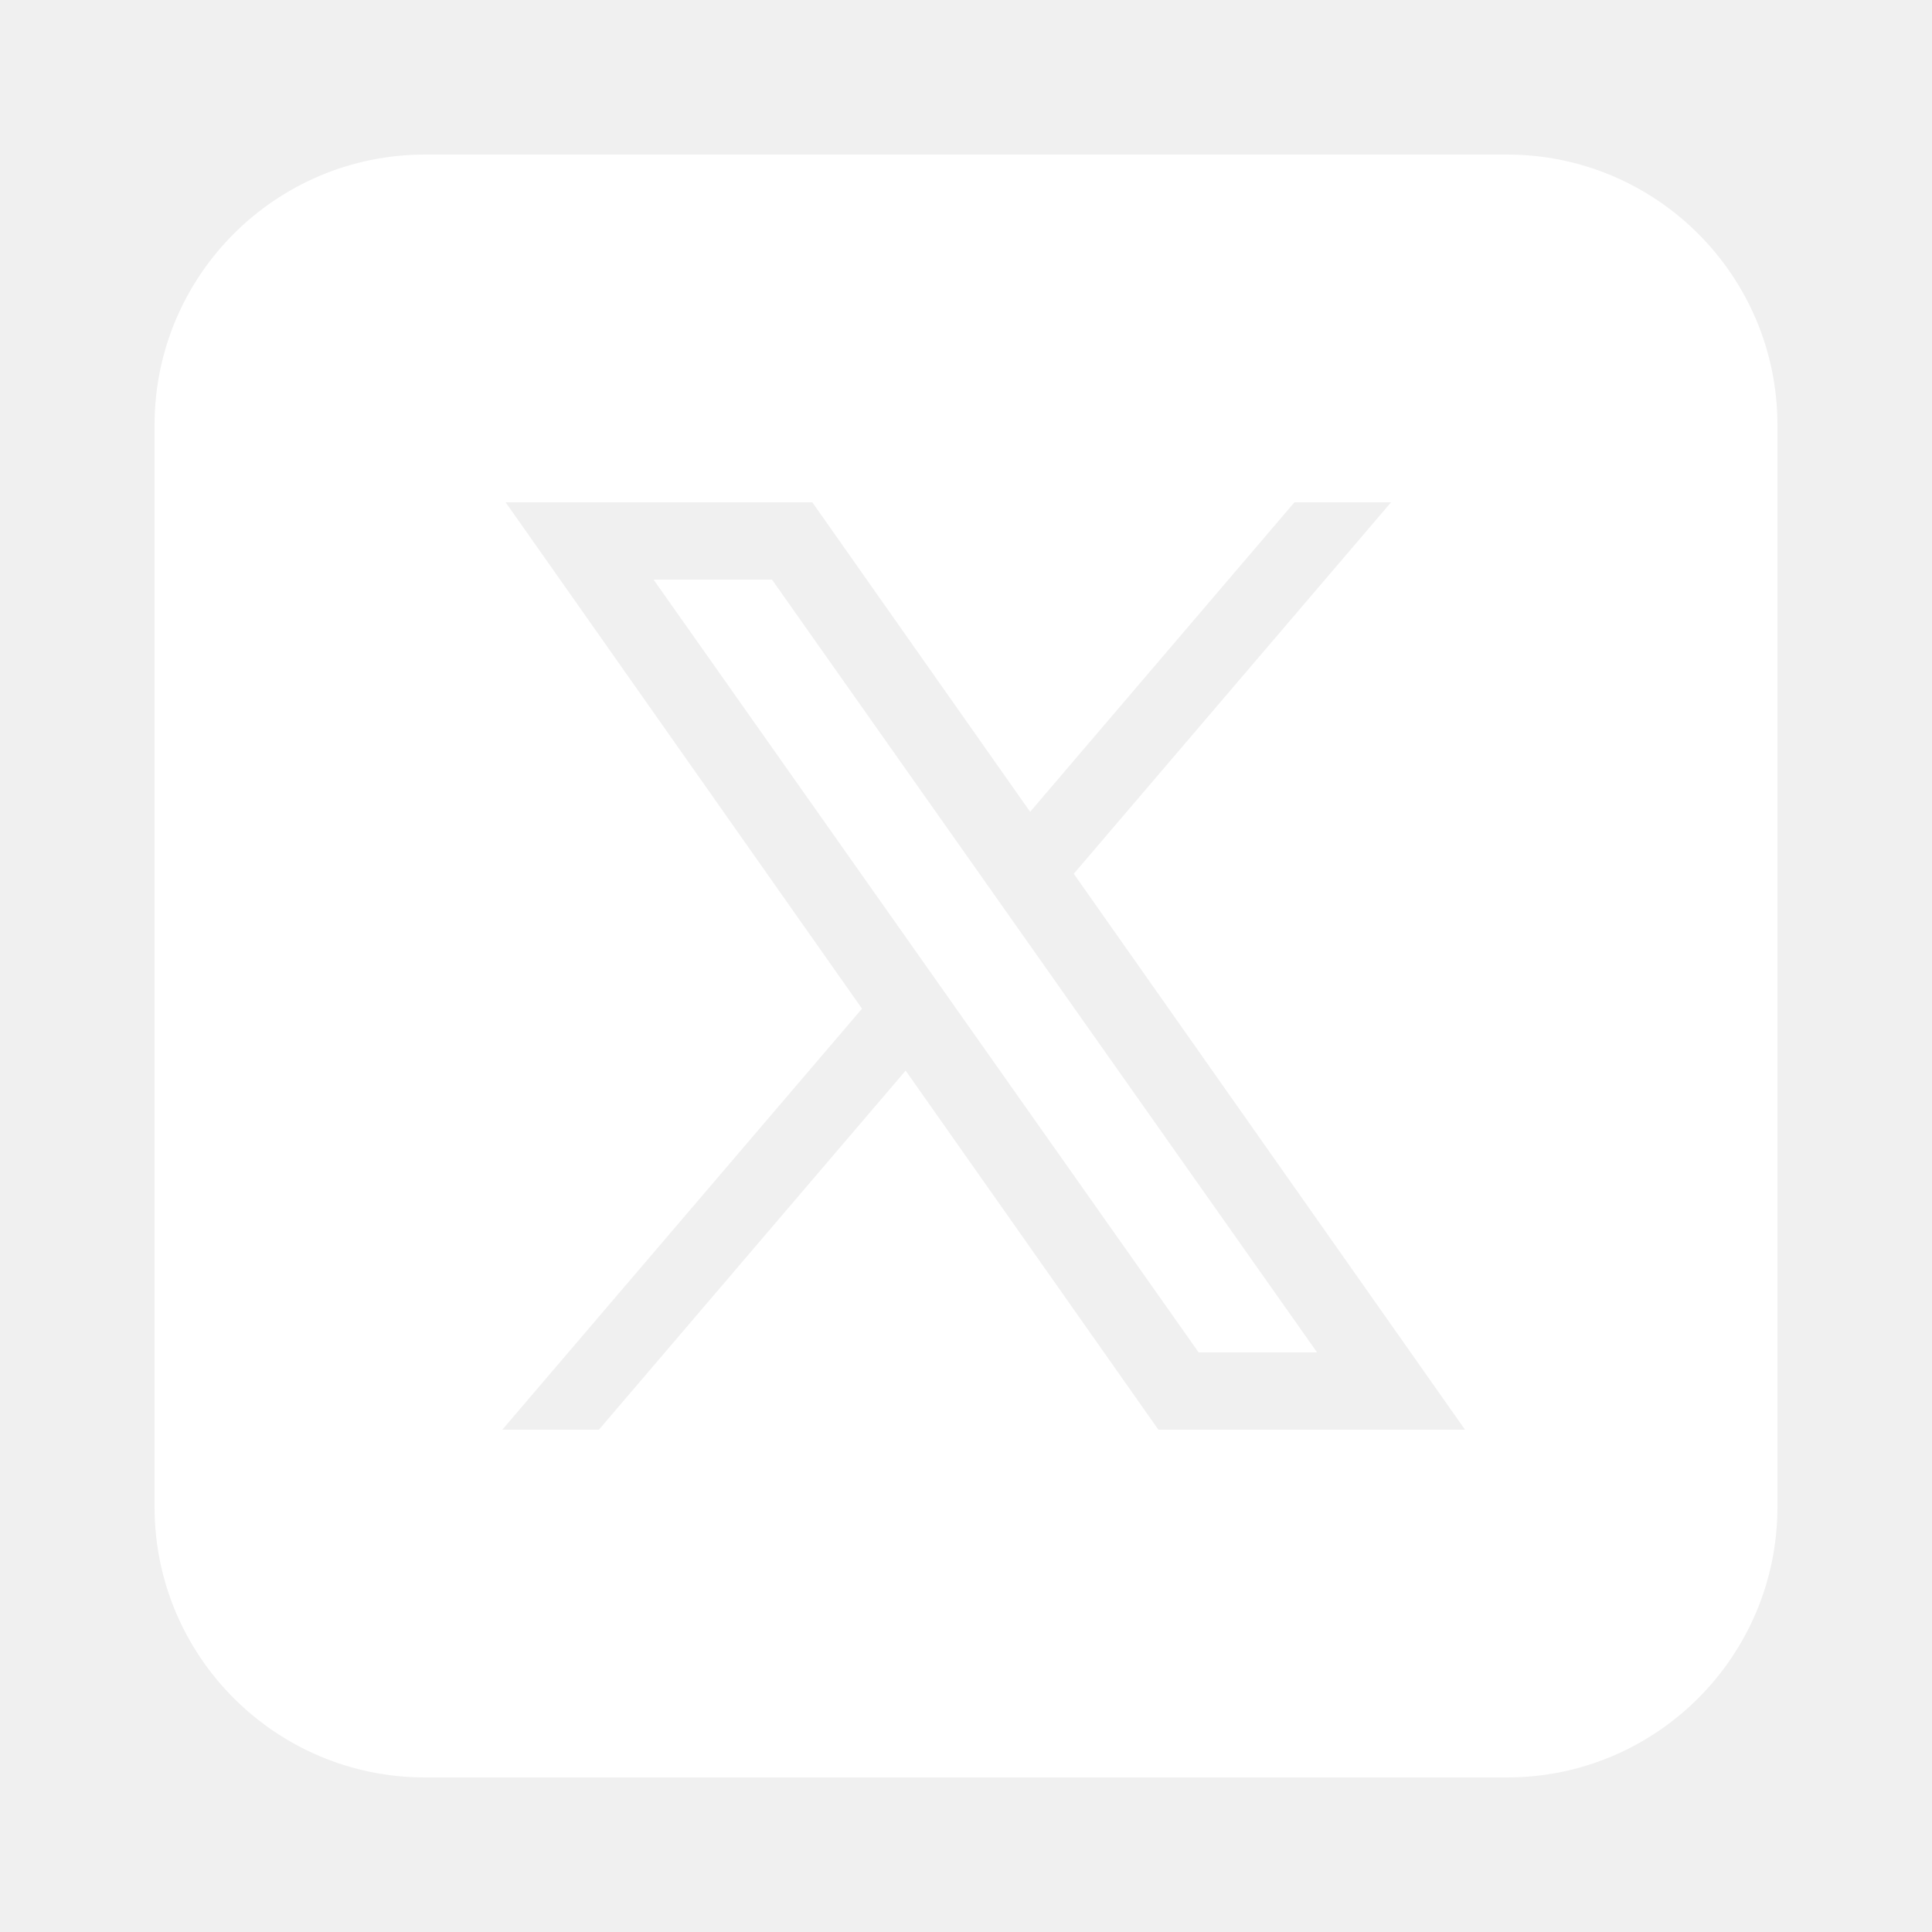
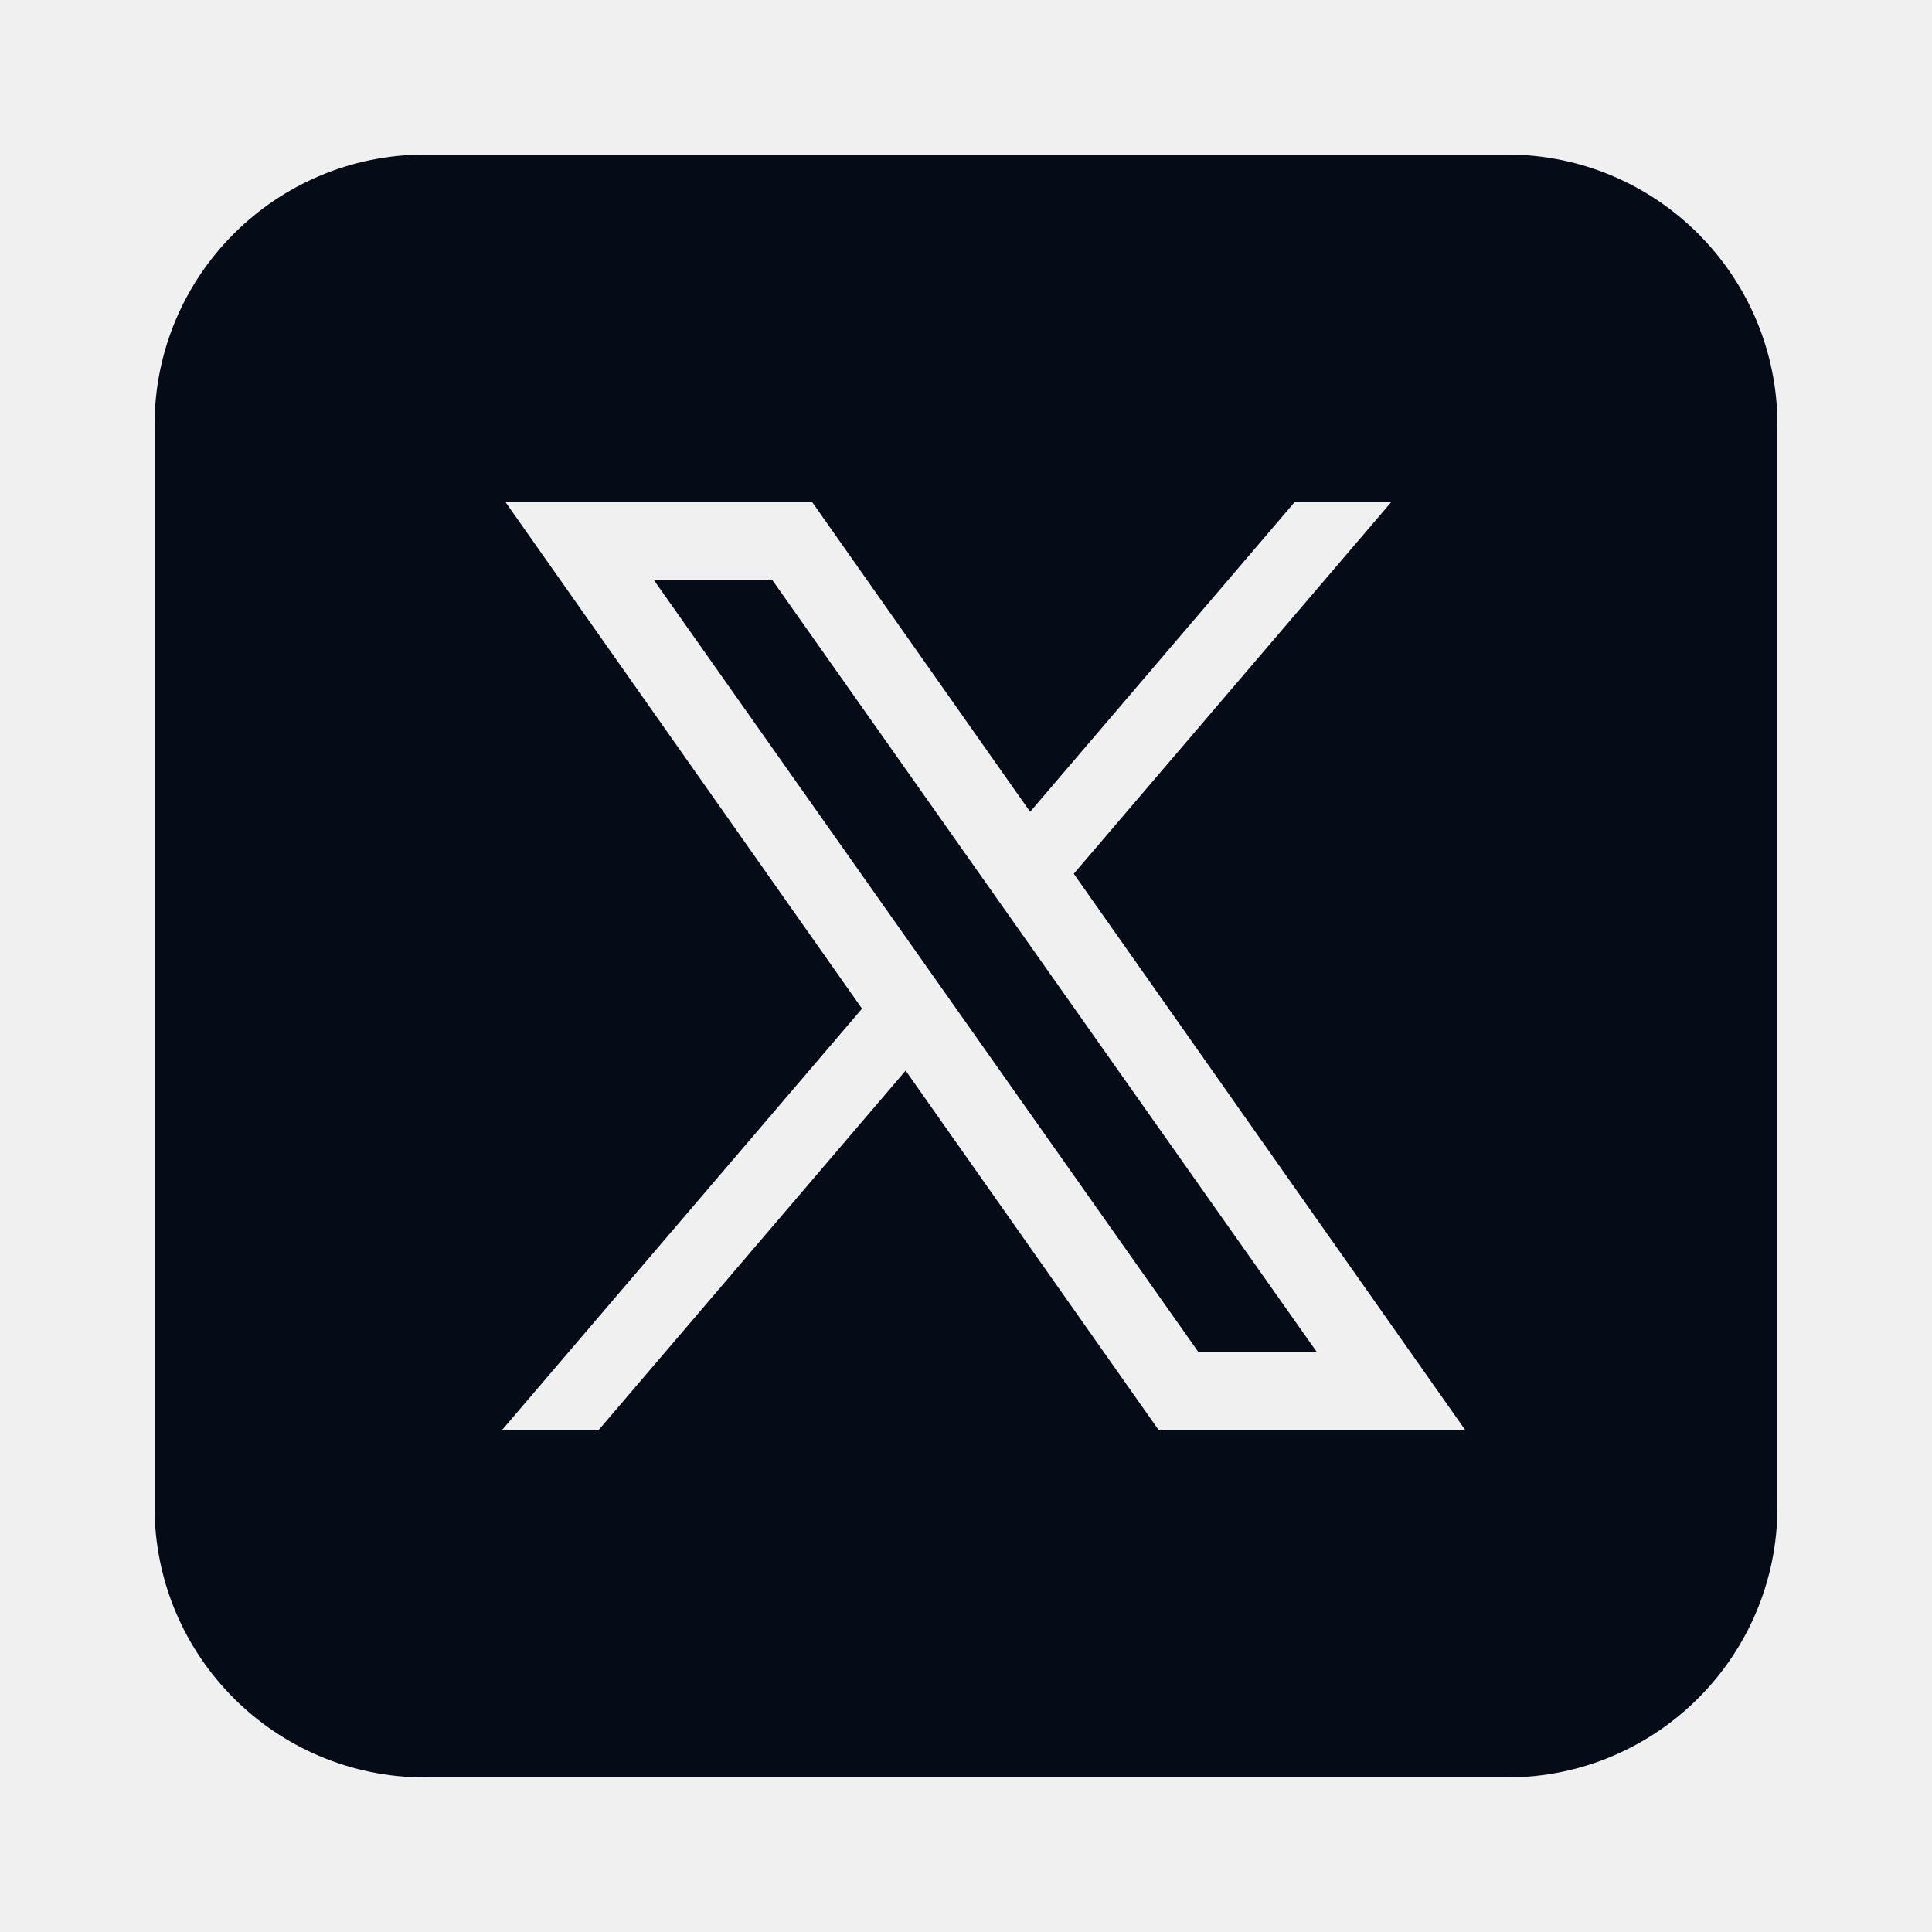
- <svg xmlns="http://www.w3.org/2000/svg" x="0px" y="0px" width="100" height="100" viewBox="0 0 50 50" fill="white">
-   <path d="M 11 4 C 7.134 4 4 7.134 4 11 L 4 39 C 4 42.866 7.134 46 11 46 L 39 46 C 42.866 46 46 42.866 46 39 L 46 11 C 46 7.134 42.866 4 39 4 L 11 4 z M 13.086 13 L 21.023 13 L 26.66 21.01 L 33.5 13 L 36 13 L 27.789 22.613 L 37.914 37 L 29.979 37 L 23.438 27.707 L 15.5 37 L 13 37 L 22.309 26.104 L 13.086 13 z M 16.914 15 L 31.021 35 L 34.086 35 L 19.979 15 L 16.914 15 z" />
+ <svg xmlns="http://www.w3.org/2000/svg" x="0px" y="0px" width="100" height="100" viewBox="0 0 50 50" fill="white" version="1.1" id="svg1">
+   <defs id="defs1" />
+   <path d="M 11 4 C 7.134 4 4 7.134 4 11 L 4 39 C 4 42.866 7.134 46 11 46 L 39 46 C 42.866 46 46 42.866 46 39 L 46 11 C 46 7.134 42.866 4 39 4 L 11 4 z M 13.086 13 L 21.023 13 L 26.66 21.01 L 33.5 13 L 36 13 L 27.789 22.613 L 37.914 37 L 29.979 37 L 23.438 27.707 L 15.5 37 L 13 37 L 22.309 26.104 L 13.086 13 z M 16.914 15 L 31.021 35 L 34.086 35 L 19.979 15 L 16.914 15 z" id="path1" style="fill:#050b17;fill-opacity:1" />
</svg>
